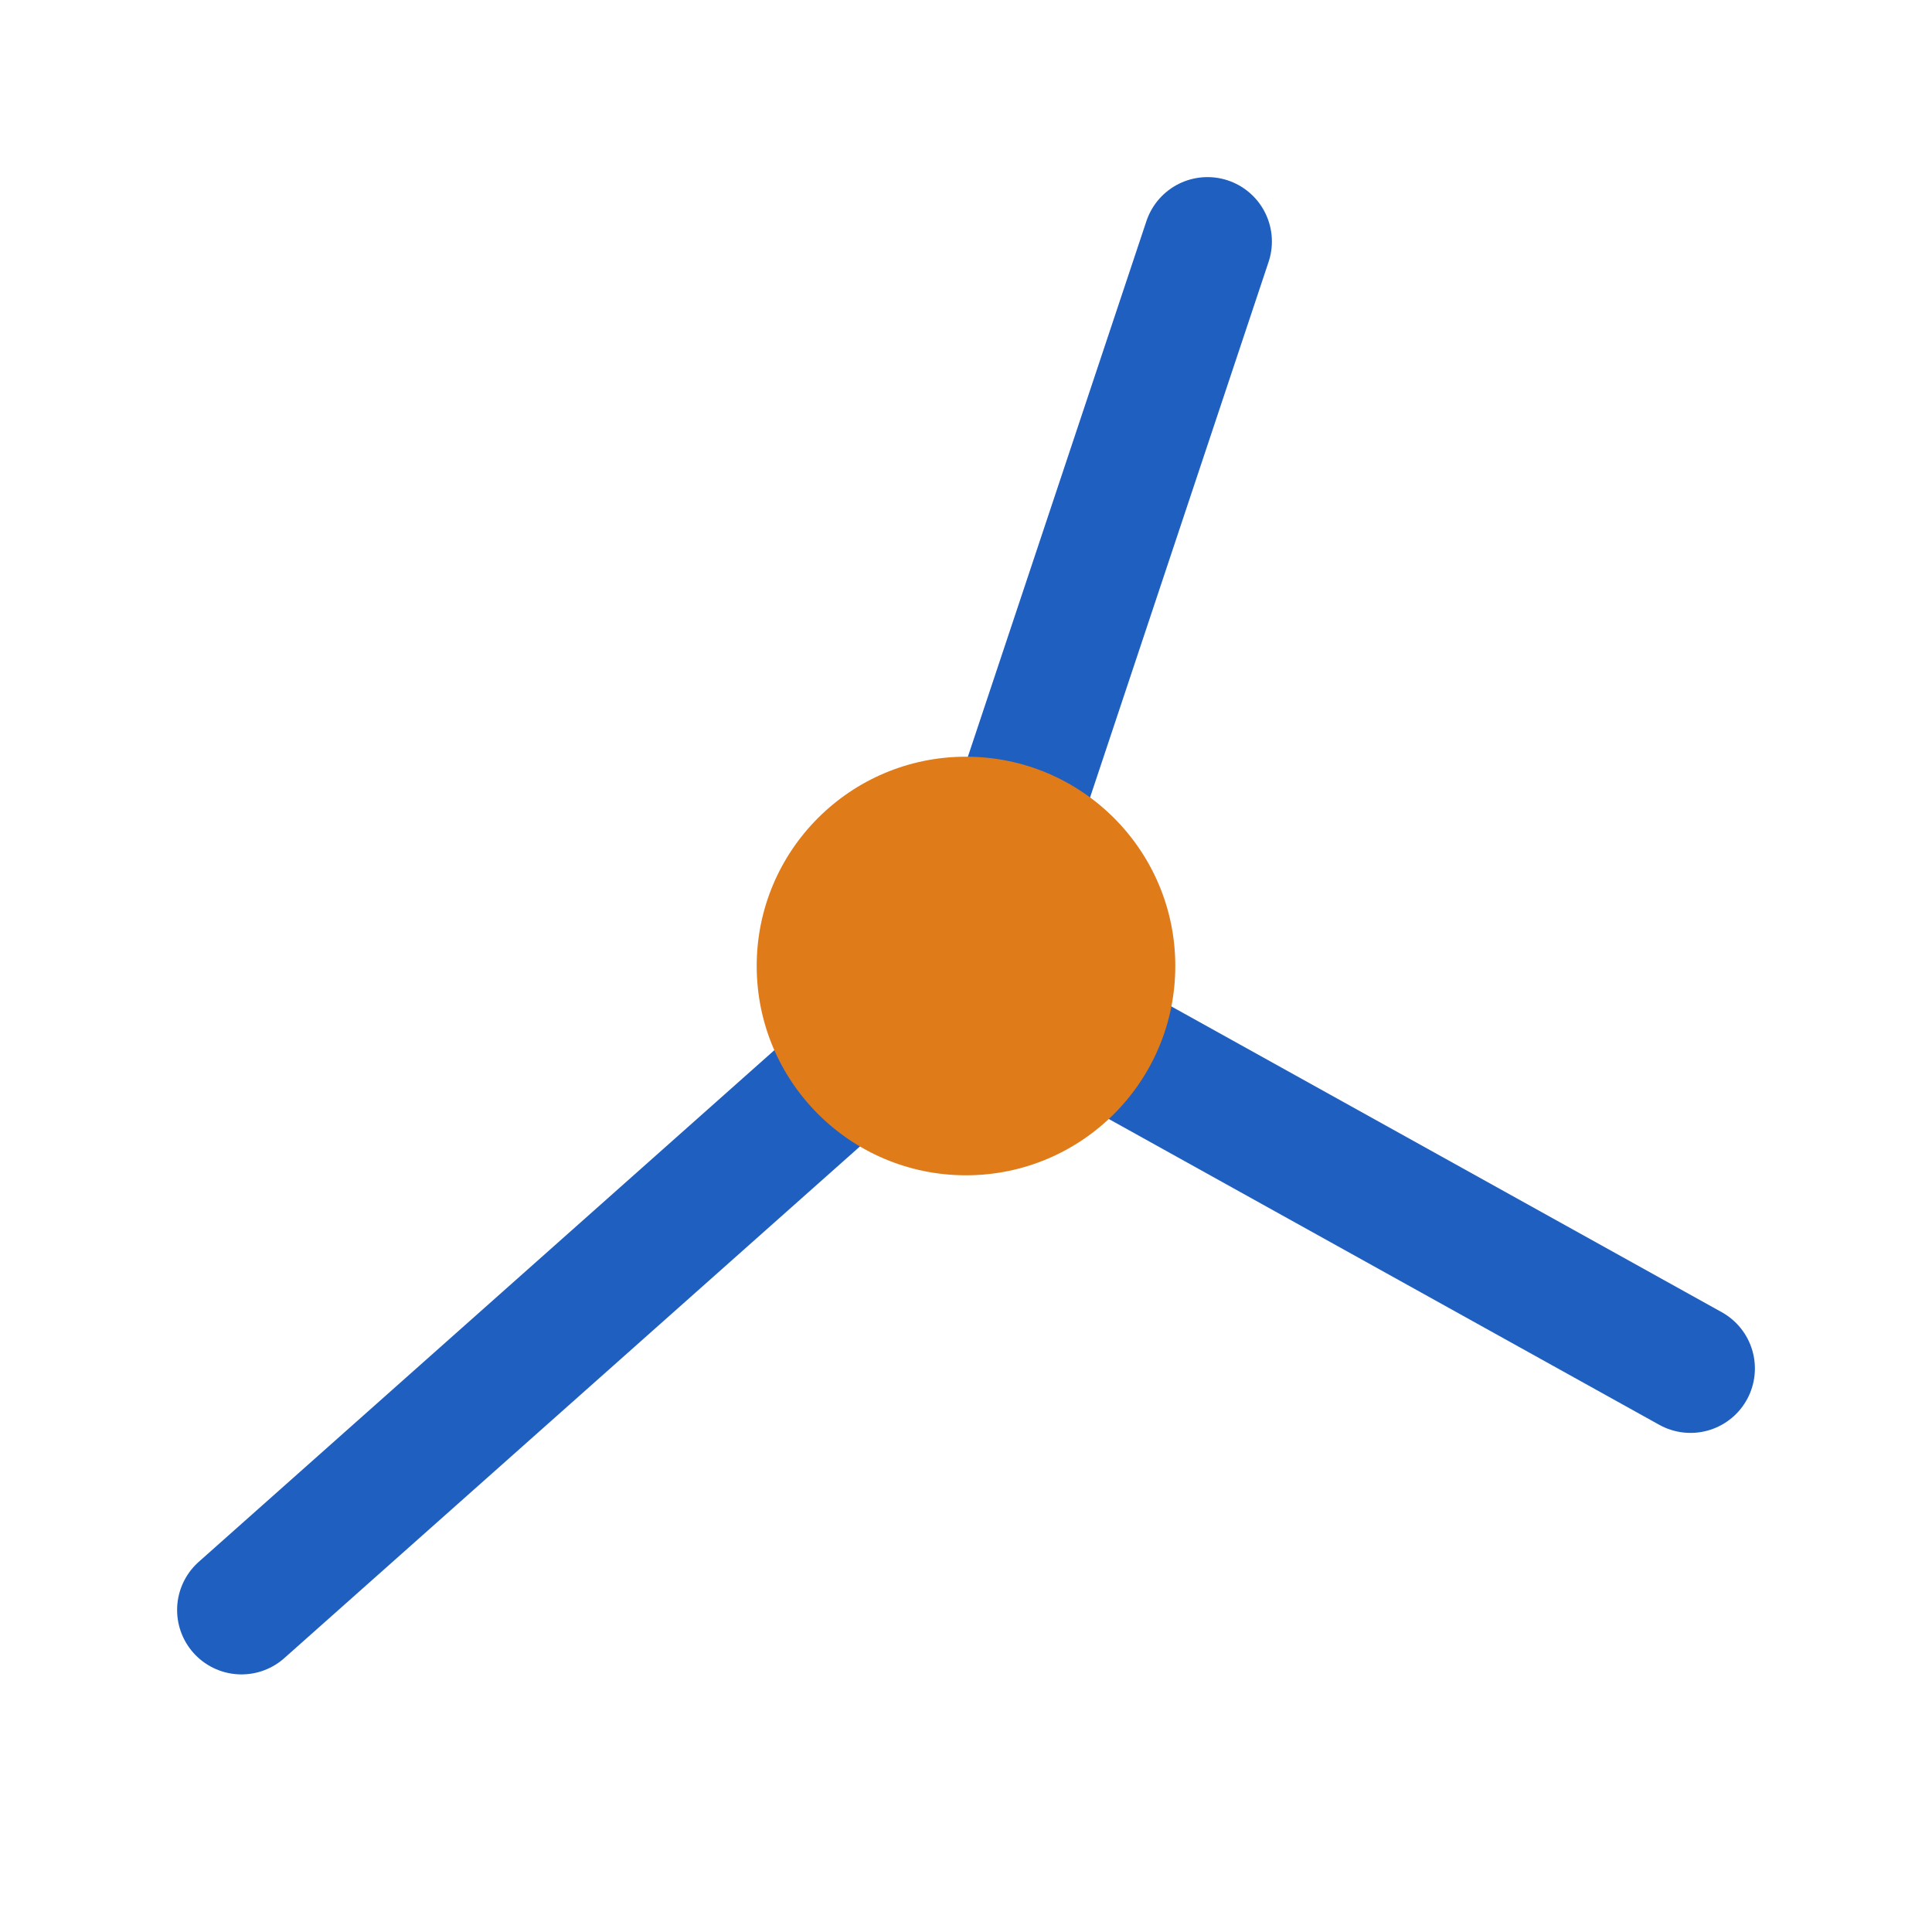
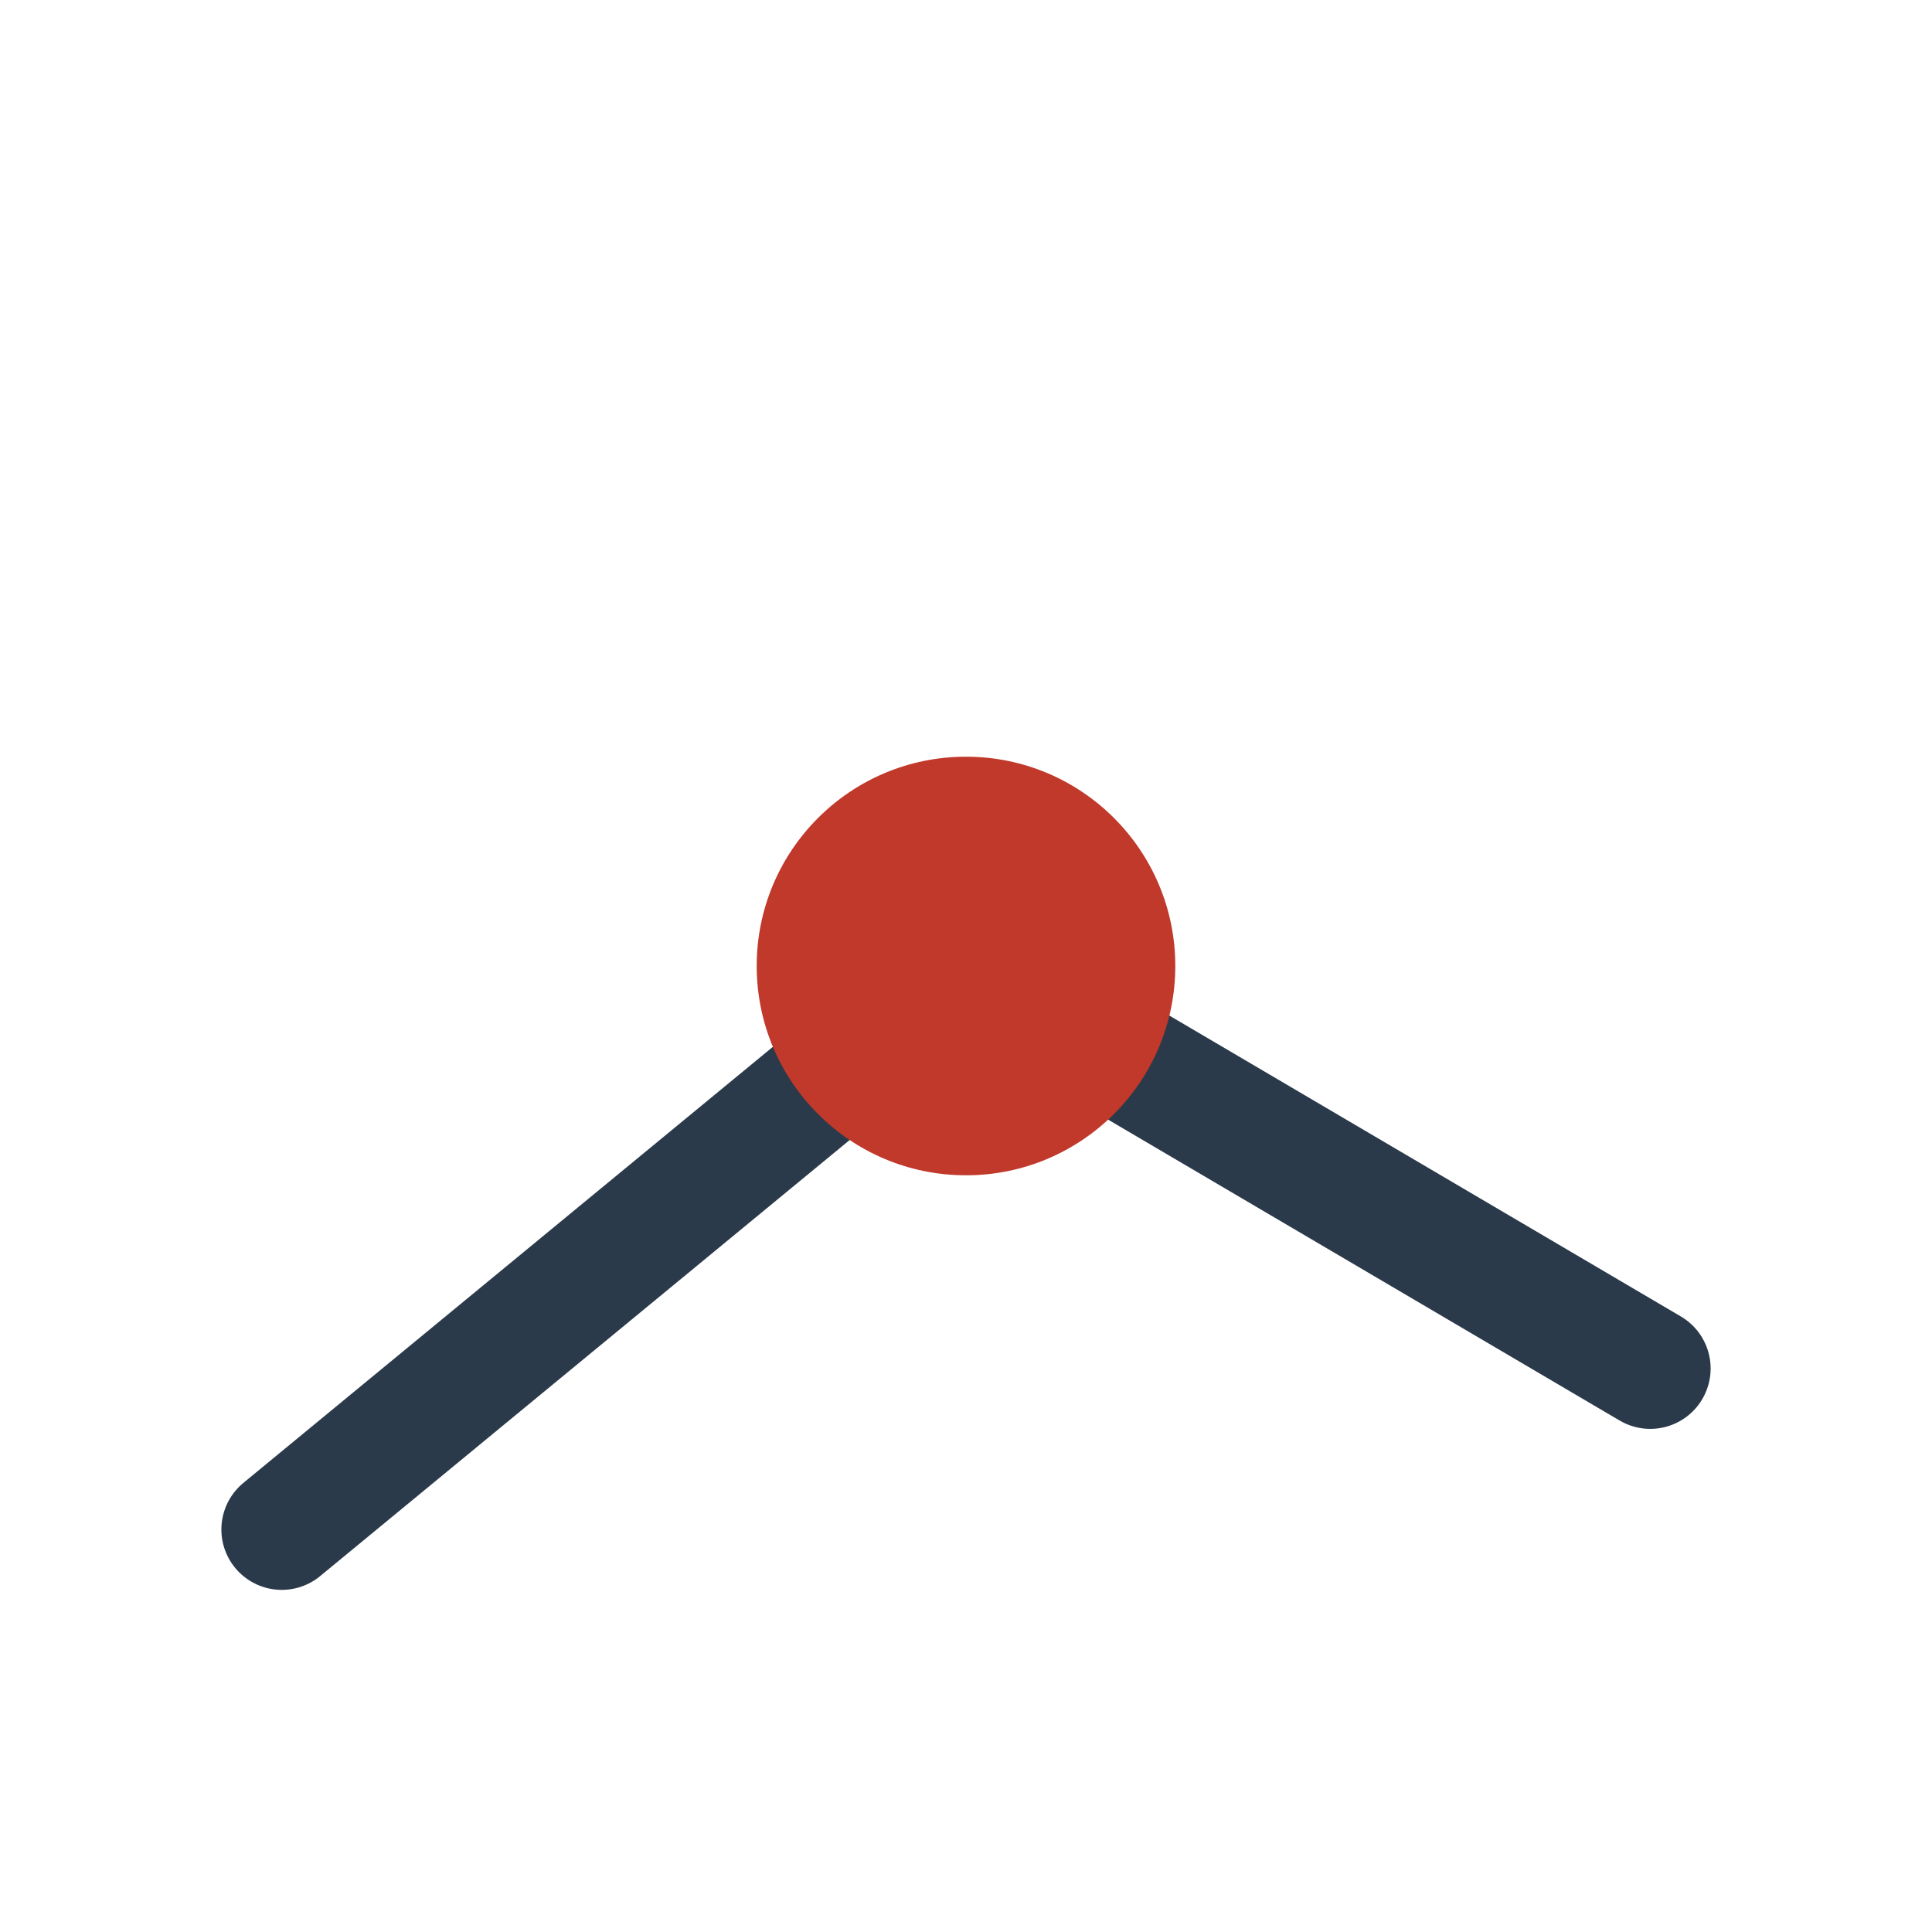
<svg xmlns="http://www.w3.org/2000/svg" viewBox="0 0 24 24" fill="none" stroke="#2b3a4a" stroke-width="1.3" stroke-linejoin="round" stroke-linecap="round">
-   <path d="M3 20 L12 12 L21 17" stroke="#1f5fc0" stroke-width="1.6" />
-   <path d="M12 12 L15 3" stroke="#1f5fc0" stroke-width="1.6" />
-   <circle cx="12" cy="12" r="2.6" fill="#e07b1a" stroke="none" />
+   <path d="M3.5 19 L12 12 L20.5 17" stroke="#2b3a4a" stroke-width="1.5" />
+   <circle cx="12" cy="12" r="2.6" fill="#c0392b" stroke="none" />
</svg>
